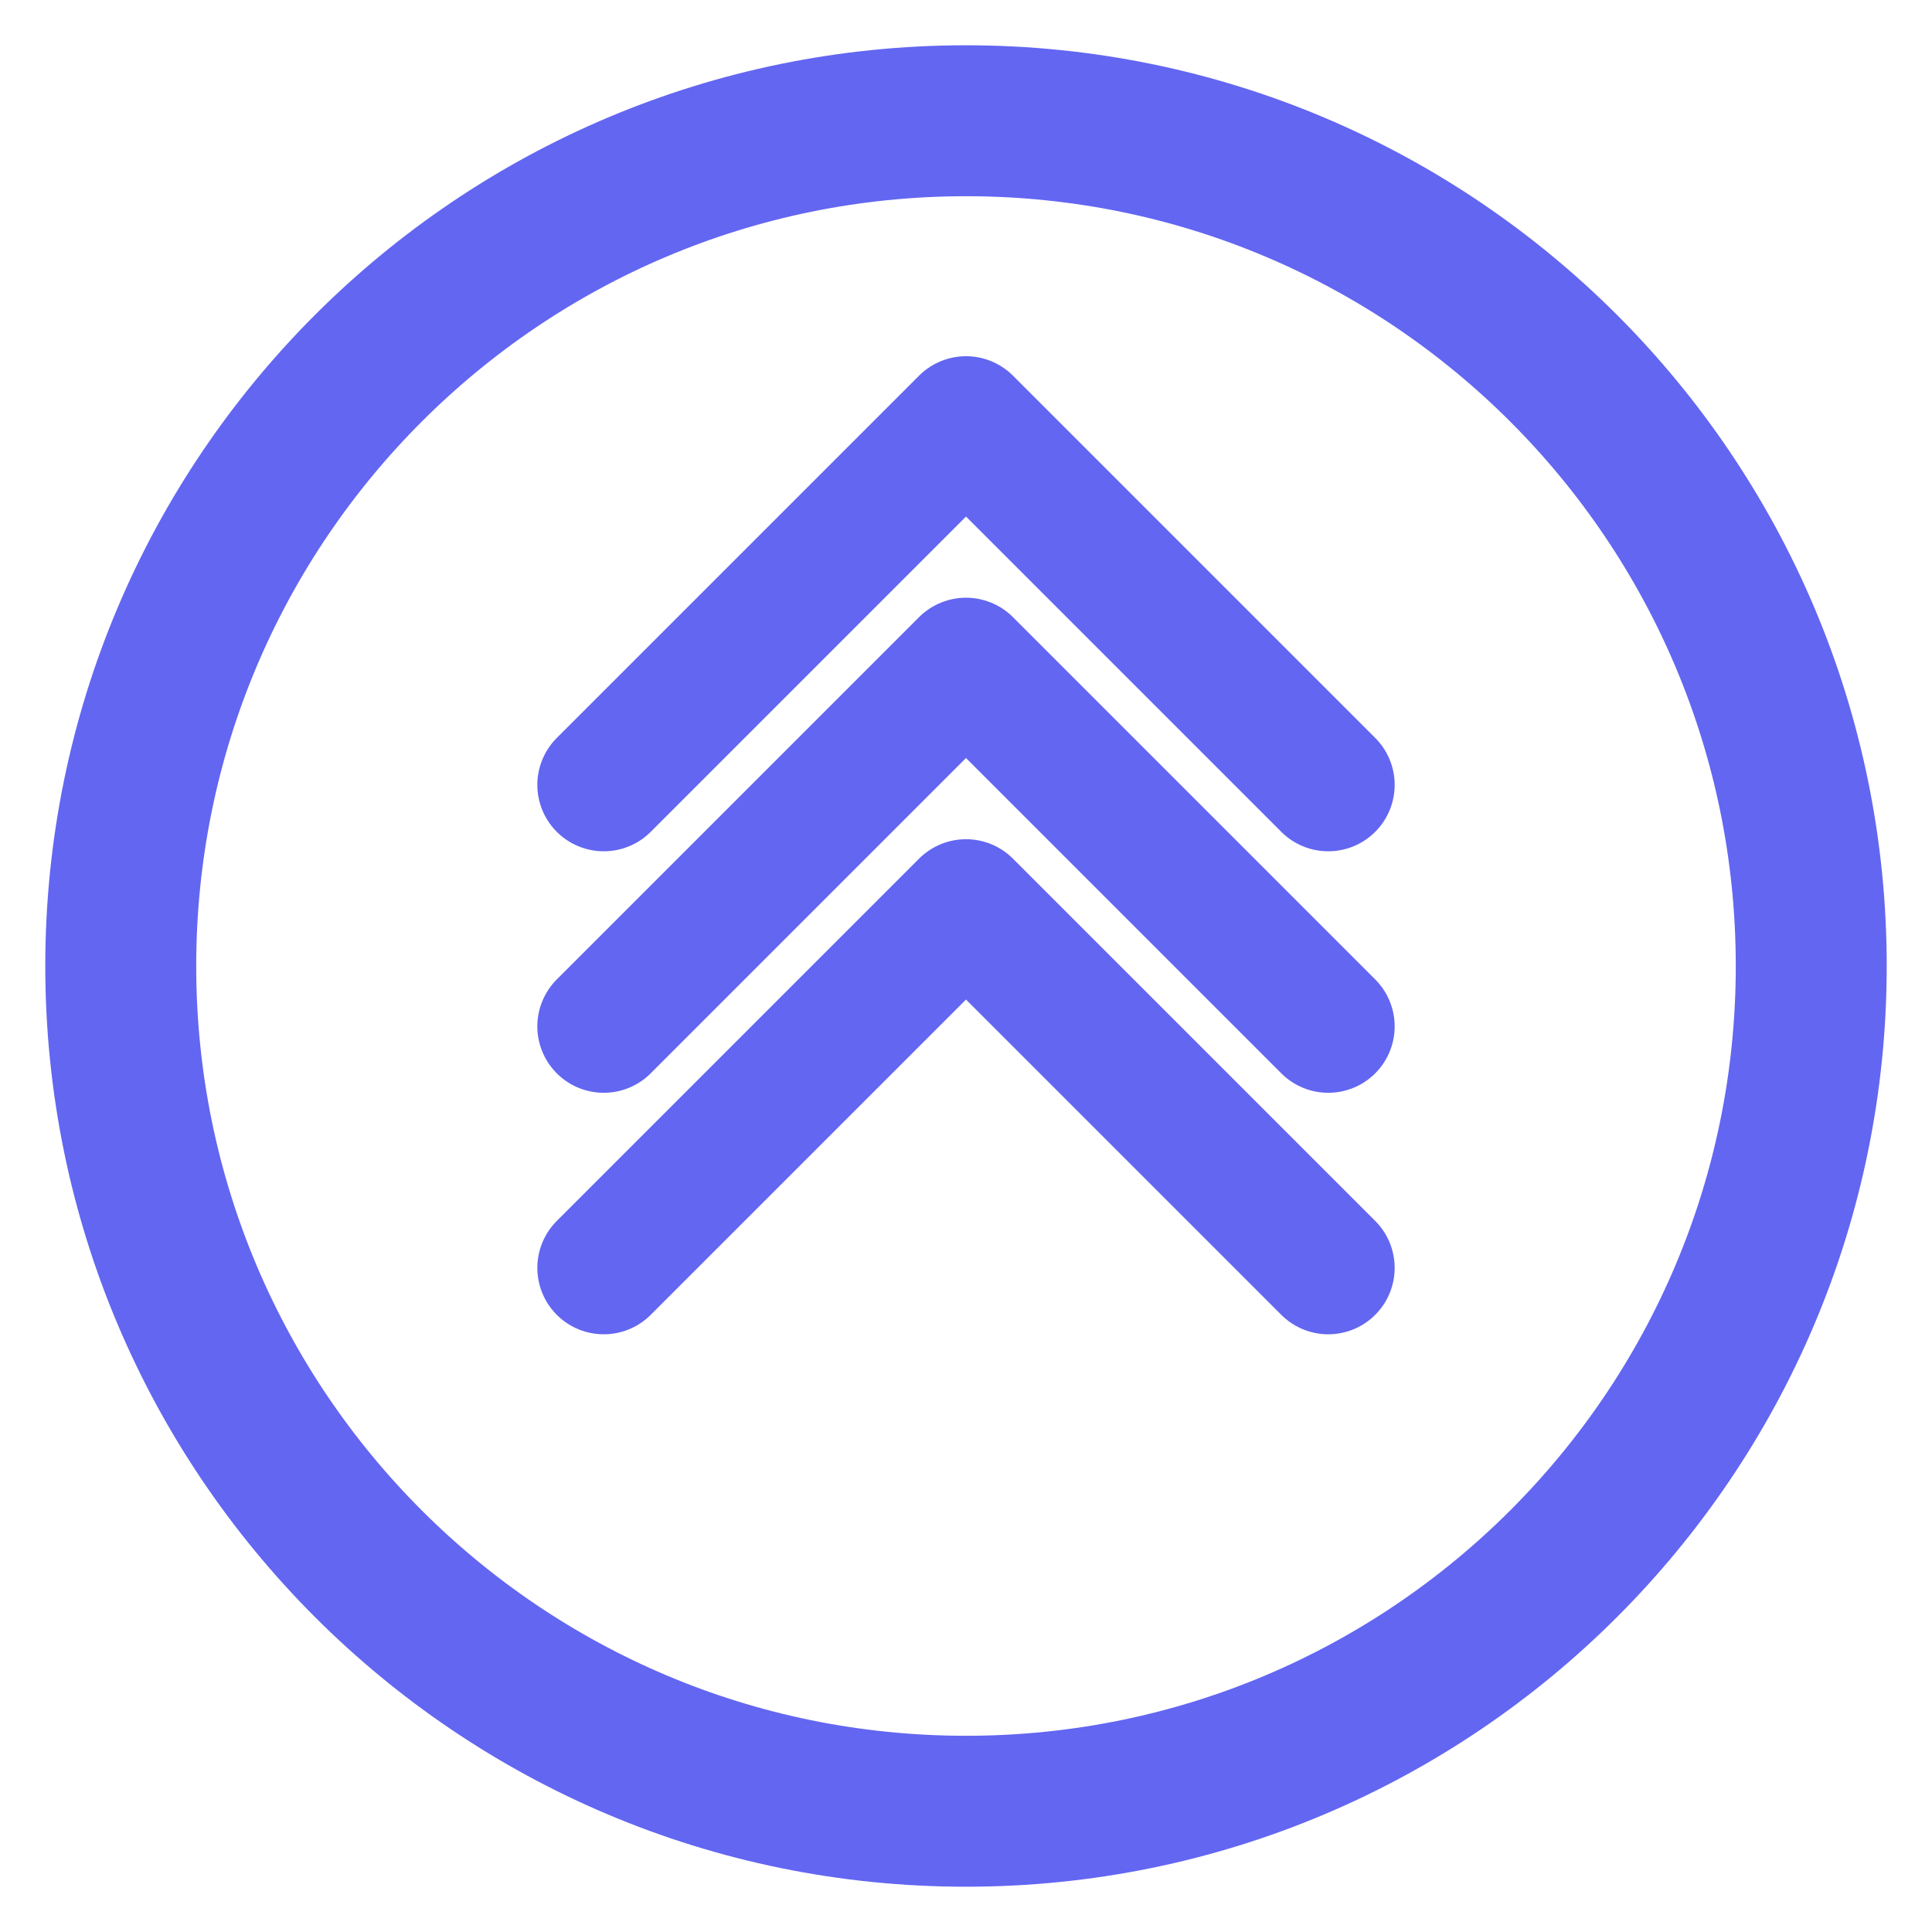
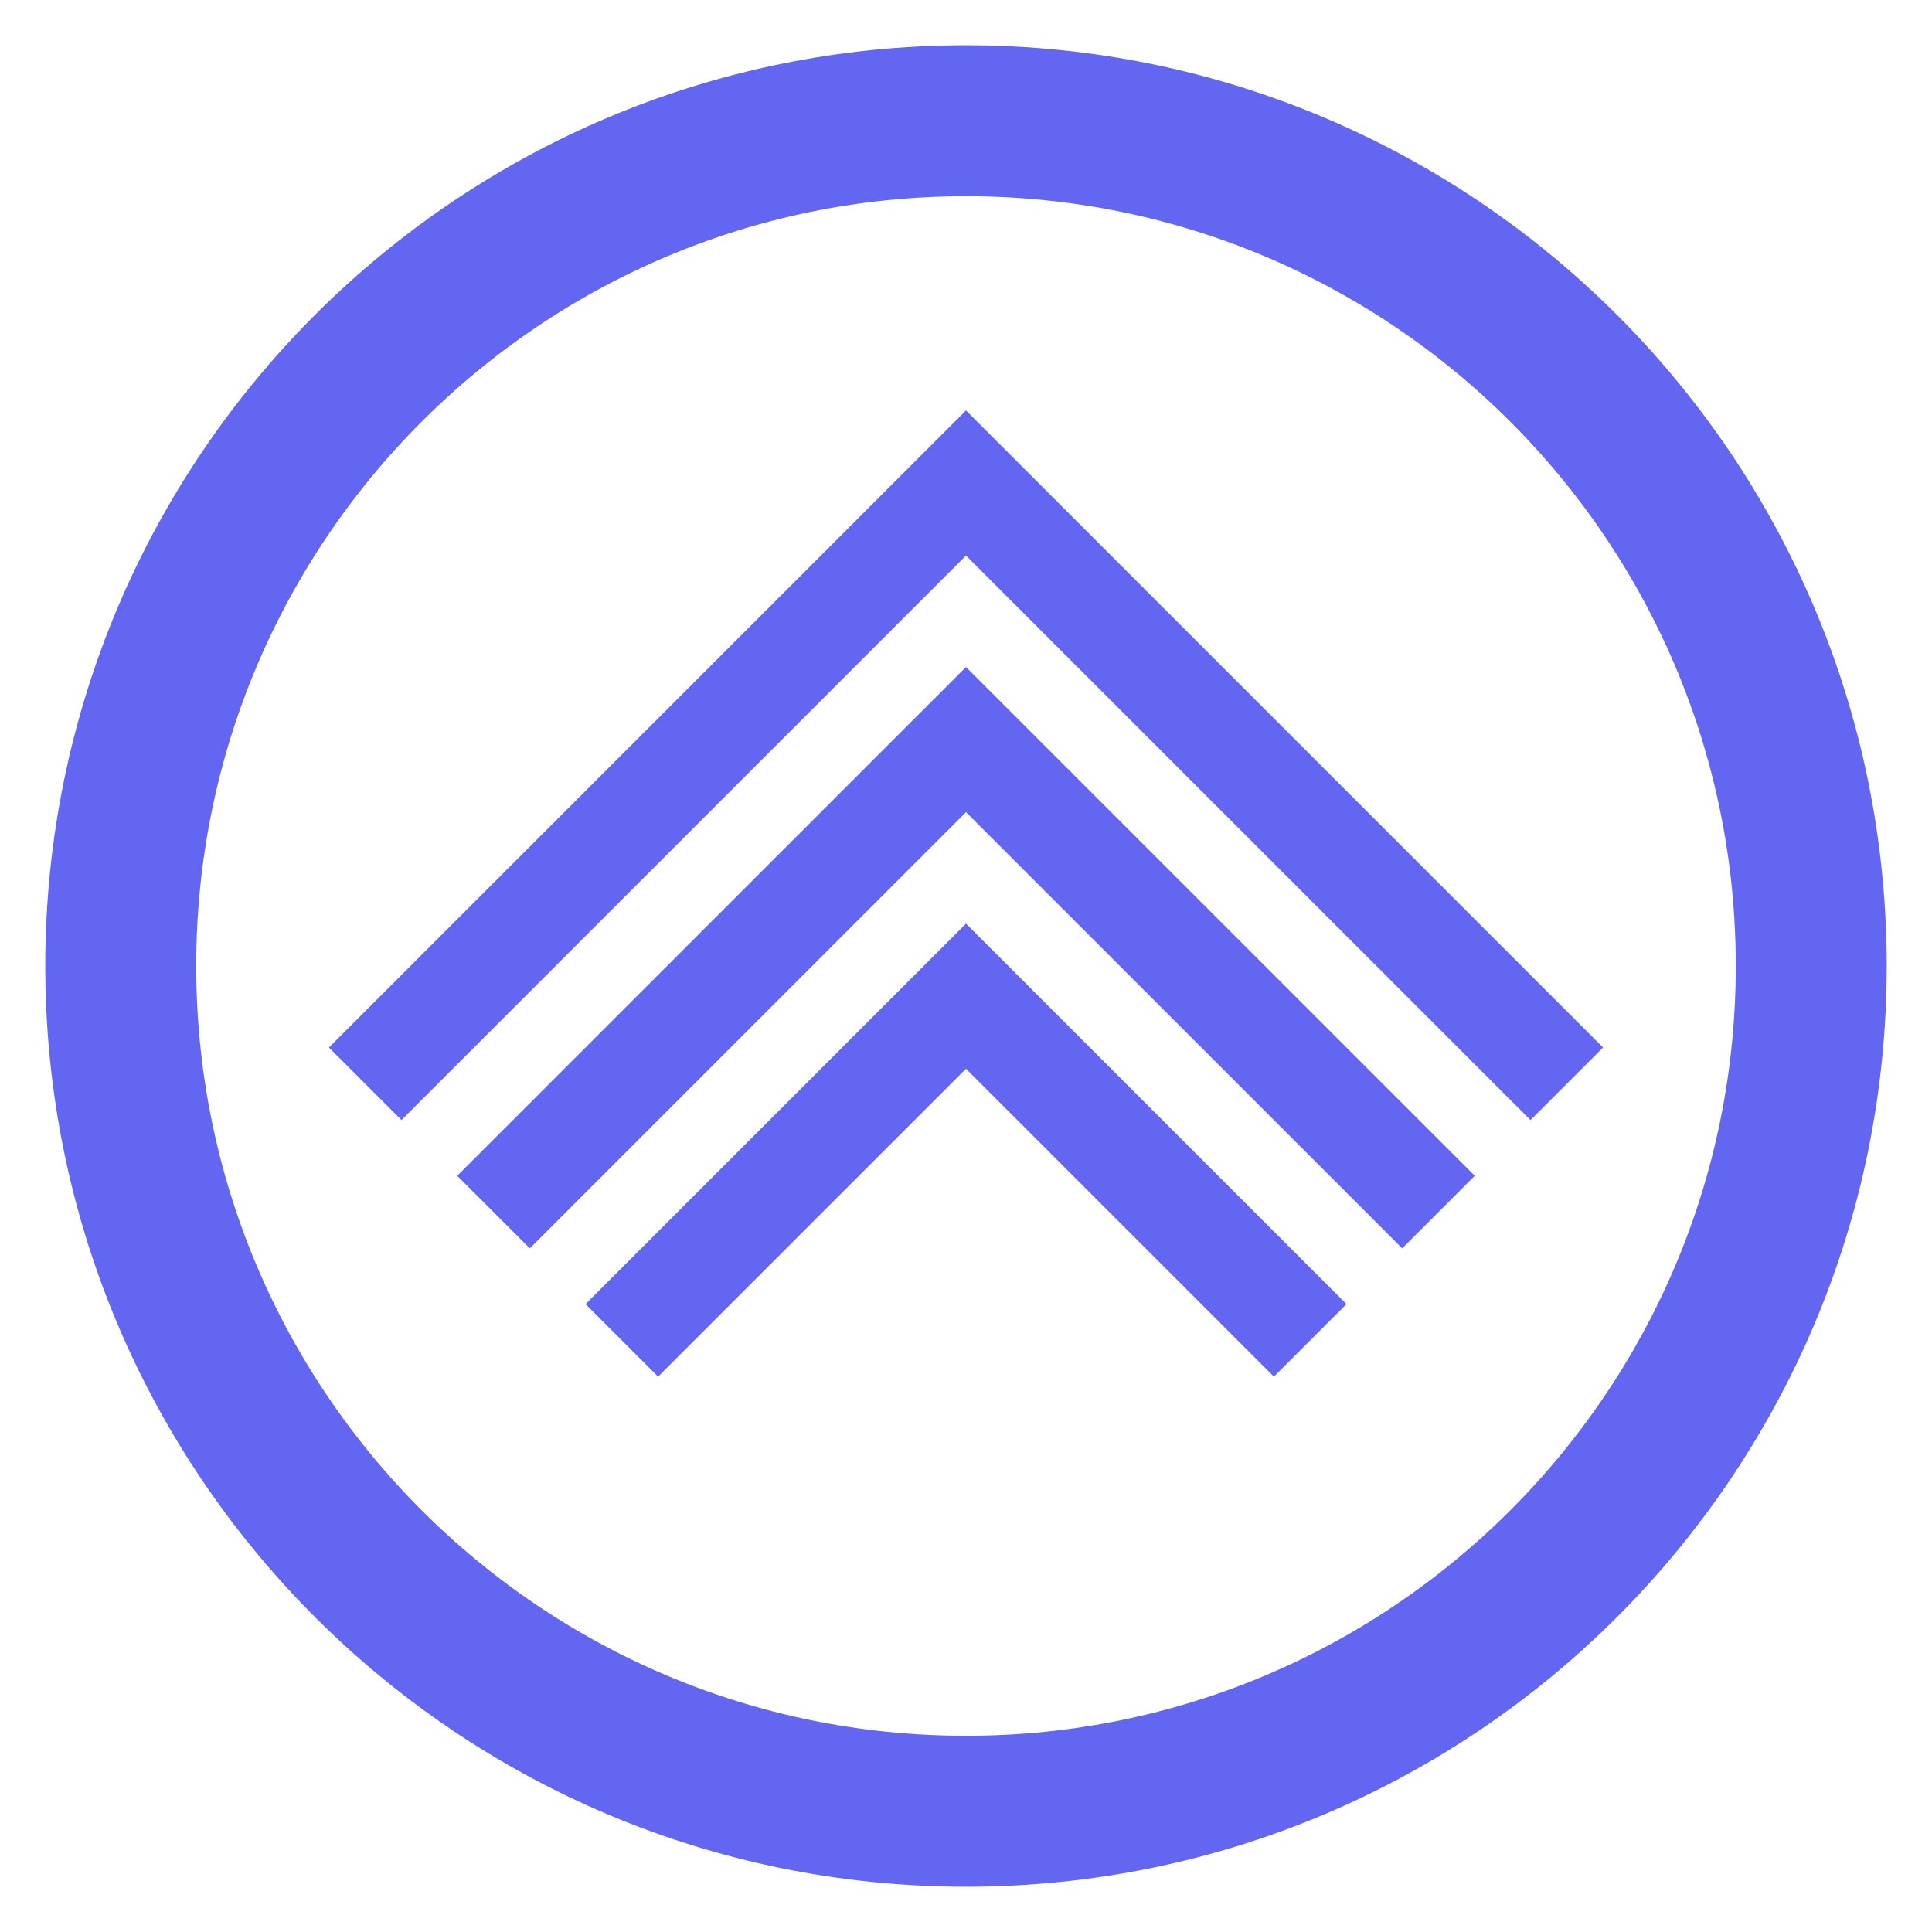
<svg xmlns="http://www.w3.org/2000/svg" width="32" height="32" viewBox="0 0 32 32">
  <circle cx="16" cy="16" r="14" fill="none" stroke="#6366F1" stroke-width="2.5" />
-   <polyline points="10,21 16,15 22,21" fill="none" stroke="#6366F1" stroke-width="2.2" stroke-linecap="round" stroke-linejoin="round" />
-   <polyline points="10,17 16,11 22,17" fill="none" stroke="#6366F1" stroke-width="2.2" stroke-linecap="round" stroke-linejoin="round" />
-   <polyline points="10,13 16,7 22,13" fill="none" stroke="#6366F1" stroke-width="2.2" stroke-linecap="round" stroke-linejoin="round" />
+   <g transform="translate(16, 16.5) scale(0.85)">
+     <polyline points="-6,6 0,0 6,6" fill="none" stroke="#6366F1" stroke-width="2.0" stroke-linecap="square" stroke-linejoin="miter" />
+     <polyline points="-8.5,3.5 0,-5 8.5,3.5" fill="none" stroke="#6366F1" stroke-width="2.0" stroke-linecap="square" stroke-linejoin="miter" />
+     <polyline points="-11,1 0,-10 11,1" fill="none" stroke="#6366F1" stroke-width="2.0" stroke-linecap="square" stroke-linejoin="miter" />
+   </g>
</svg>
